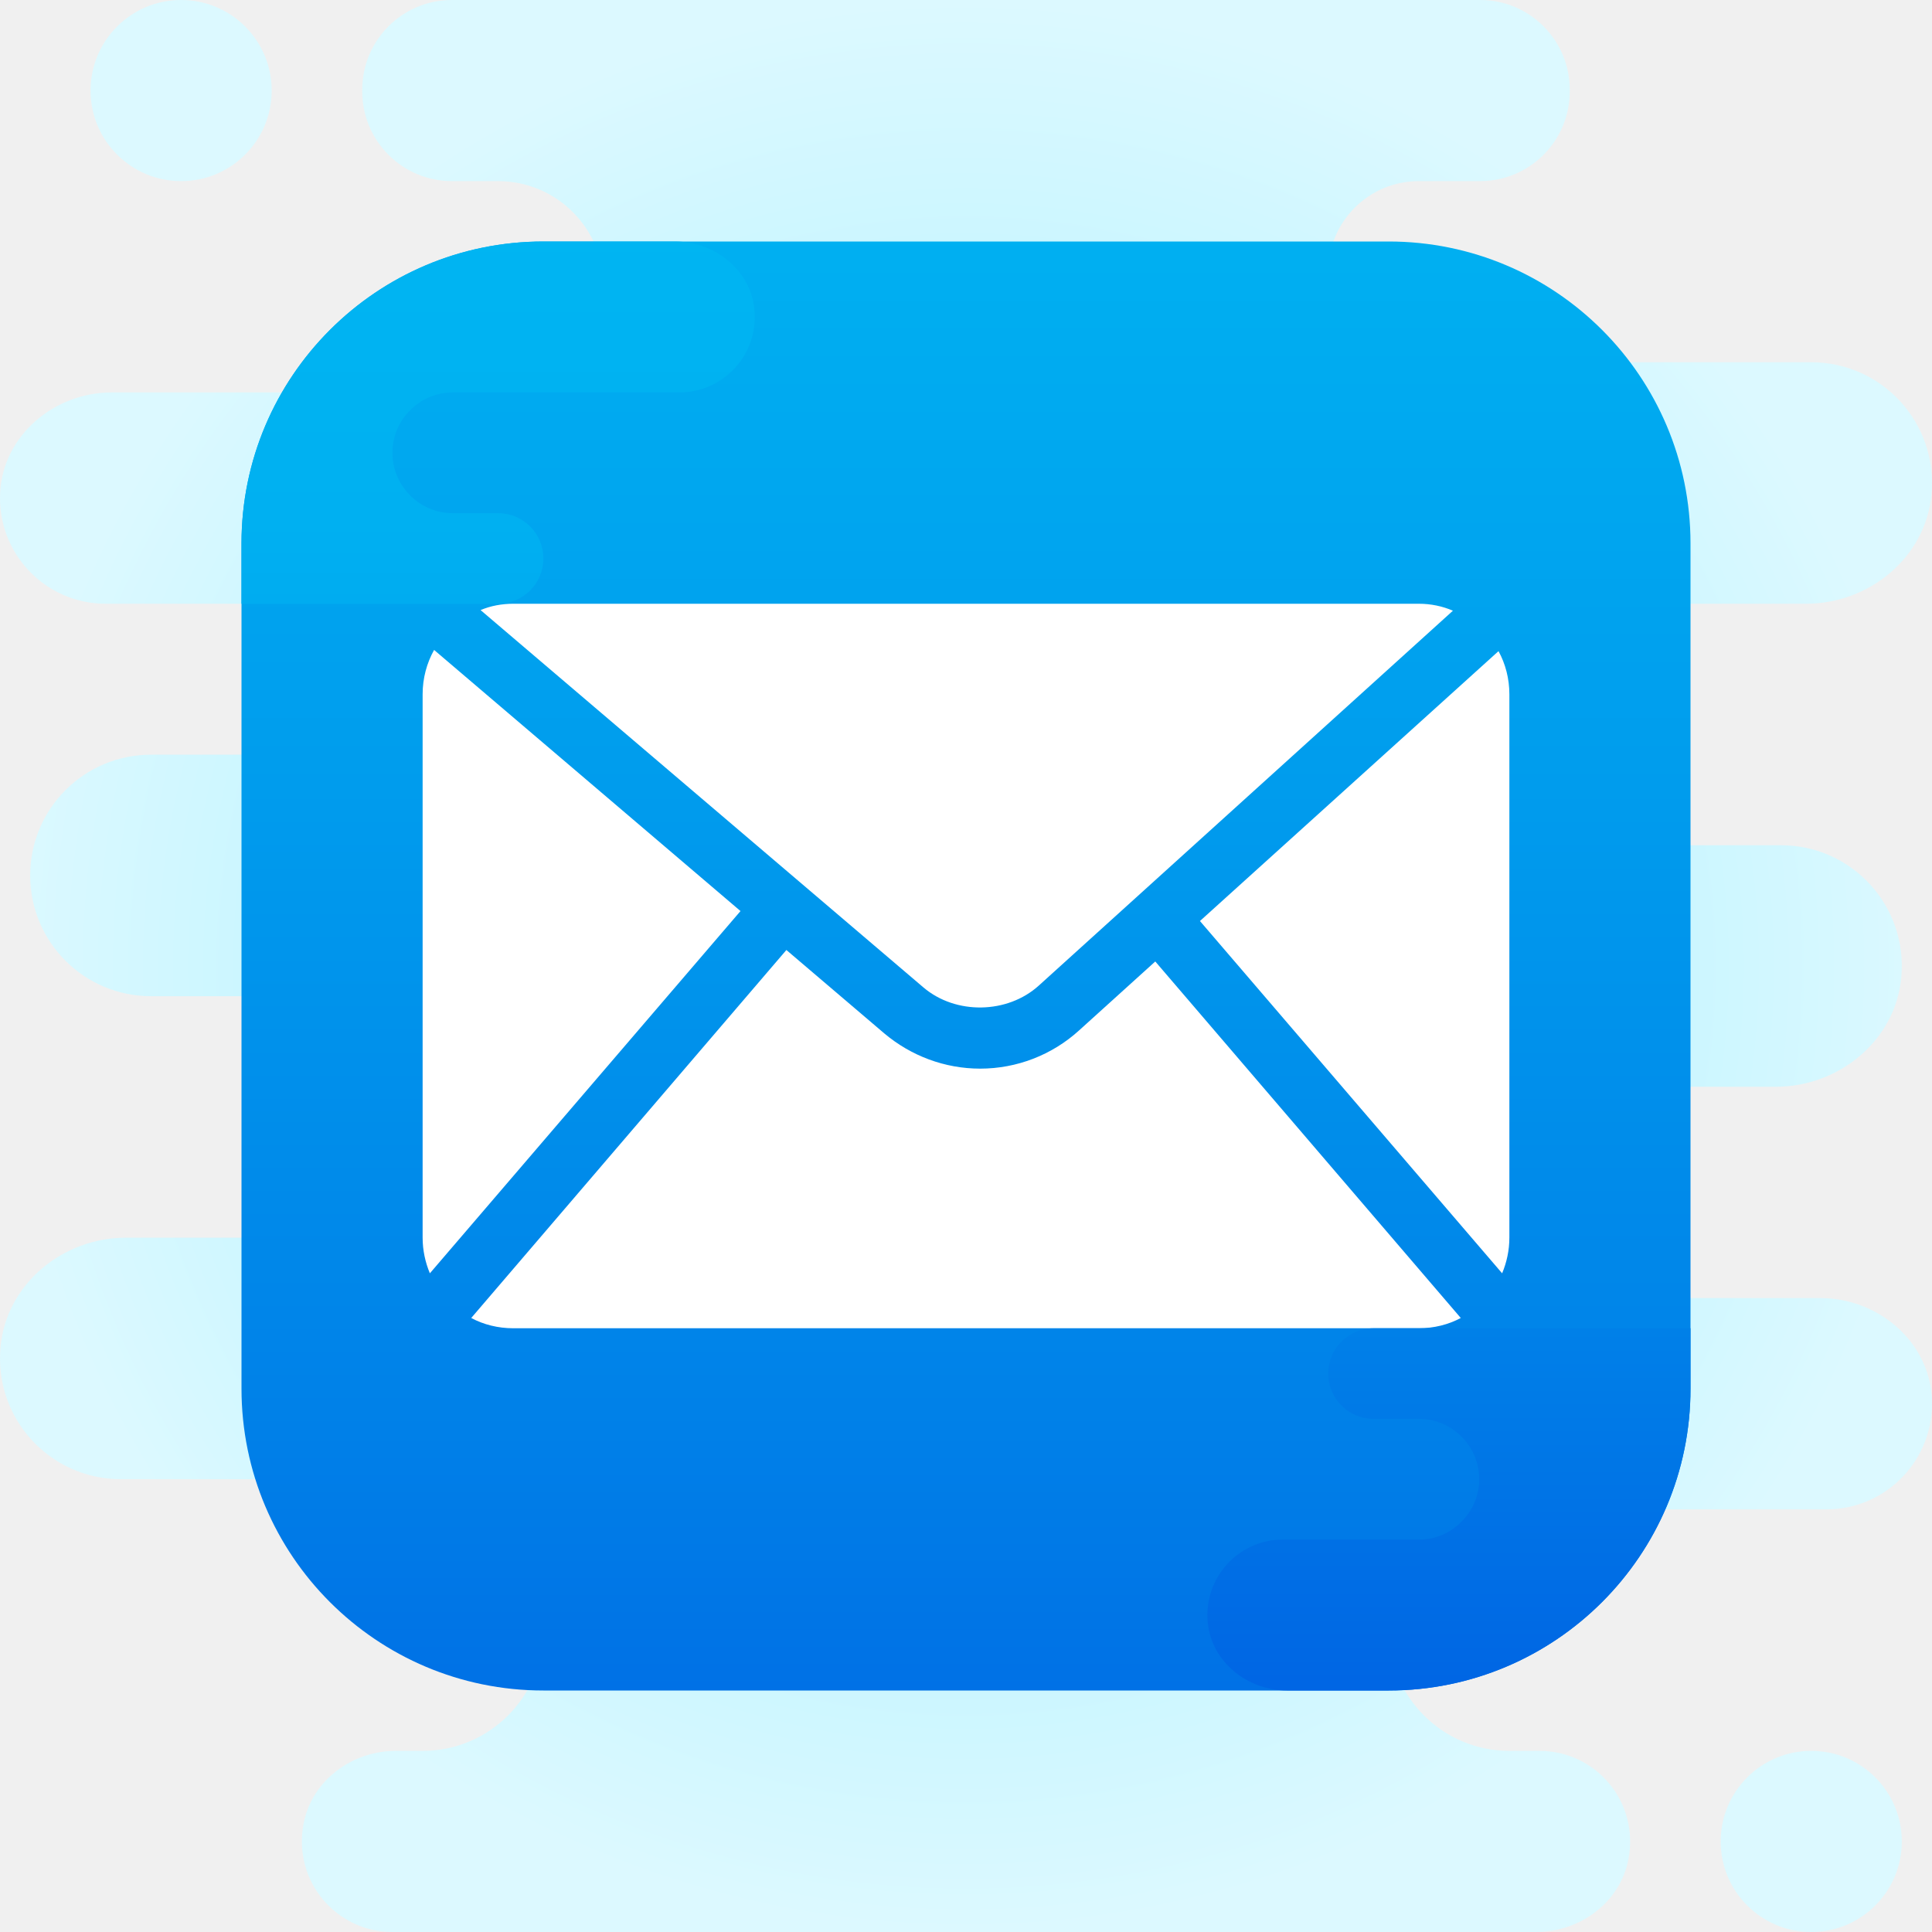
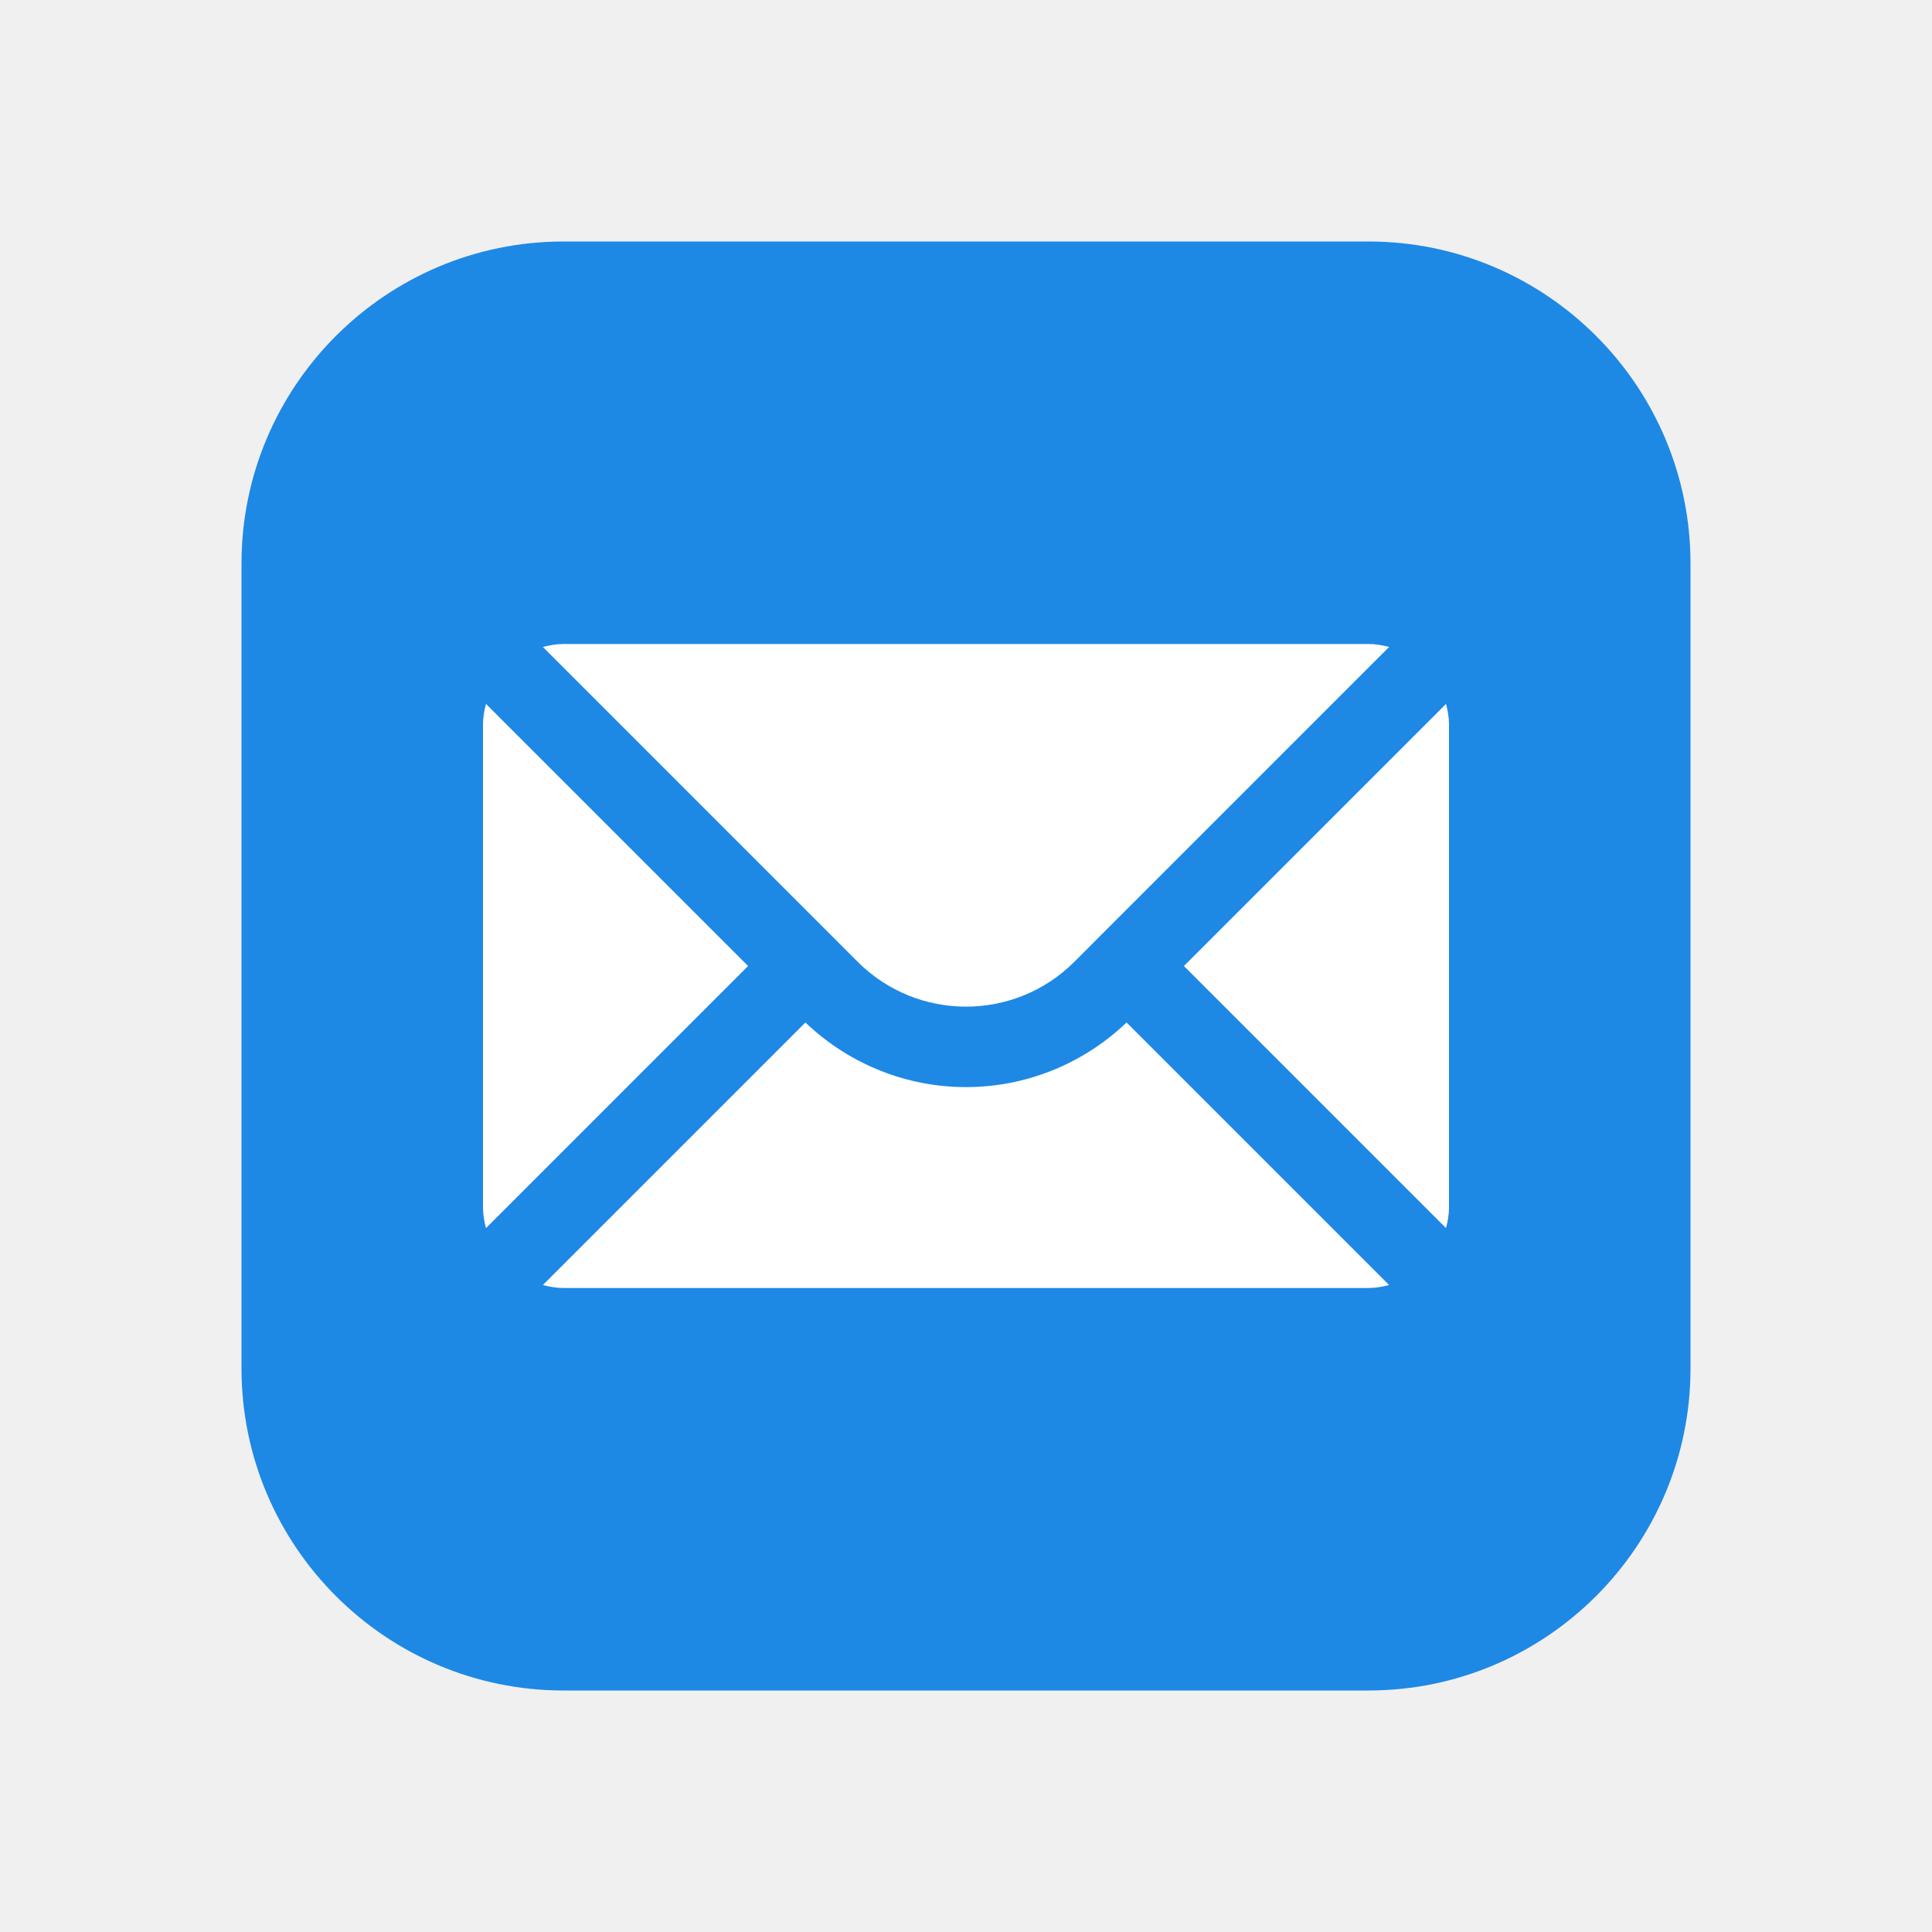
- <svg xmlns="http://www.w3.org/2000/svg" viewBox="0 0 64 64" width="64px" height="64px">
-   <radialGradient id="jUSv56w43tV131KS5vdVHa" cx="32" cy="34" r="32" gradientTransform="matrix(1 0 0 -1 0 66)" gradientUnits="userSpaceOnUse">
-     <stop offset="0" stop-color="#9ceeff" />
-     <stop offset=".642" stop-color="#c5f5ff" />
-     <stop offset="1" stop-color="#dcf9ff" />
-   </radialGradient>
-   <path fill="url(#jUSv56w43tV131KS5vdVHa)" d="M3,3c0-1.657,1.343-3,3-3s3,1.343,3,3S7.657,6,6,6S3,4.657,3,3z M60,58c-1.657,0-3,1.343-3,3 s1.343,3,3,3s3-1.343,3-3S61.657,58,60,58z M60.302,43H44v-7h14.828c2.089,0,3.955-1.527,4.153-3.607C63.209,30.007,61.339,28,59,28 H44v-8h15.828c2.089,0,3.955-1.527,4.153-3.607C64.209,14.007,62.339,12,60,12H47c-1.657,0-3-1.343-3-3s1.343-3,3-3h2.03 C50.67,6,52,4.67,52,3.029V2.971C52,1.33,50.67,0,49.03,0H14.97C13.33,0,12,1.33,12,2.971V3.03C12,4.67,13.33,6,14.97,6h1.53 C18.433,6,20,7.567,20,9.5S18.433,13,16.5,13H3.698c-1.895,0-3.594,1.419-3.693,3.312C-0.101,18.331,1.505,20,3.5,20H20v5H5 c-2.209,0-4,1.791-4,4s1.791,4,4,4h15v8H4.172c-2.089,0-3.955,1.527-4.153,3.606C-0.209,46.992,1.661,49,4,49h10 c2.209,0,4,1.791,4,4v1c0,2.209-1.791,4-4,4h-0.889c-1.451,0-2.781,0.981-3.054,2.406C9.689,62.323,11.149,64,13,64h37.889 c1.451,0,2.781-0.981,3.054-2.406C54.311,59.677,52.851,58,51,58h-1c-2.209,0-4-1.791-4-4s1.791-4,4-4h10.5 c1.995,0,3.601-1.669,3.495-3.688C63.896,44.419,62.197,43,60.302,43z" />
-   <linearGradient id="jUSv56w43tV131KS5vdVHb" x1="32" x2="32" y1="-1.873" y2="71.552" gradientTransform="matrix(1 0 0 -1 0 66)" gradientUnits="userSpaceOnUse">
-     <stop offset="0" stop-color="#005ce2" />
-     <stop offset=".278" stop-color="#0080e8" />
-     <stop offset=".569" stop-color="#009ced" />
-     <stop offset=".82" stop-color="#00b0f1" />
-     <stop offset="1" stop-color="#00b5f2" />
-   </linearGradient>
-   <path fill="url(#jUSv56w43tV131KS5vdVHb)" d="M18,8h28c5.523,0,10,4.477,10,10v28c0,5.523-4.477,10-10,10H18c-5.523,0-10-4.477-10-10V18 C8,12.477,12.477,8,18,8z" />
-   <path fill="#fff" d="M24.53,30.18l-10.29,12C14.09,41.82,14,41.42,14,41V23c0-0.54,0.14-1.04,0.38-1.47L24.53,30.18z" />
-   <path fill="#fff" d="M30.59,32.71l-14.67-12.5C16.25,20.07,16.62,20,17,20h30c0.4,0,0.78,0.08,1.13,0.23L34.41,32.65 C33.37,33.59,31.66,33.62,30.59,32.71z" />
-   <path fill="#fff" d="M38.27,31.85l10.12,11.81C47.98,43.88,47.5,44,47,44H17c-0.5,0-0.98-0.12-1.39-0.34l10.44-12.19 l3.24,2.76c0.89,0.75,2.01,1.17,3.18,1.17c1.21,0,2.38-0.45,3.28-1.27L38.27,31.85z" />
-   <path fill="#fff" d="M50,23v18c0,0.42-0.09,0.82-0.24,1.18L39.75,30.51l9.89-8.94C49.87,21.99,50,22.48,50,23z" />
-   <linearGradient id="jUSv56w43tV131KS5vdVHc" x1="16.502" x2="16.502" y1="3.541" y2="58.639" gradientTransform="matrix(1 0 0 -1 0 66)" gradientUnits="userSpaceOnUse">
-     <stop offset="0" stop-color="#005ce2" />
-     <stop offset=".278" stop-color="#0080e8" />
-     <stop offset=".569" stop-color="#009ced" />
-     <stop offset=".82" stop-color="#00b0f1" />
-     <stop offset="1" stop-color="#00b5f2" />
-   </linearGradient>
-   <path fill="url(#jUSv56w43tV131KS5vdVHc)" d="M24.99,10.24c0.15,1.5-1.02,2.76-2.49,2.76H15c-0.55,0-1.05,0.22-1.41,0.59 C13.22,13.95,13,14.45,13,15c0,1.1,0.9,2,2,2h1.5c0.83,0,1.5,0.67,1.5,1.5S17.33,20,16.5,20H8v-2c0-5.52,4.48-10,10-10h4.36 C23.67,8,24.86,8.94,24.99,10.24z" />
-   <linearGradient id="jUSv56w43tV131KS5vdVHd" x1="47.998" x2="47.998" y1="5.823" y2="63.776" gradientTransform="matrix(1 0 0 -1 0 66)" gradientUnits="userSpaceOnUse">
-     <stop offset="0" stop-color="#005ce2" />
-     <stop offset=".278" stop-color="#0080e8" />
-     <stop offset=".569" stop-color="#009ced" />
-     <stop offset=".82" stop-color="#00b0f1" />
-     <stop offset="1" stop-color="#00b5f2" />
-   </linearGradient>
-   <path fill="url(#jUSv56w43tV131KS5vdVHd)" d="M40.01,53.76C39.86,52.26,41.03,51,42.5,51H47c0.55,0,1.05-0.22,1.41-0.59 C48.78,50.05,49,49.55,49,49c0-1.1-0.9-2-2-2h-1.5c-0.83,0-1.5-0.67-1.5-1.5s0.67-1.5,1.5-1.5H56v2c0,5.52-4.48,10-10,10h-3.36 C41.33,56,40.14,55.06,40.01,53.76z" />
+ <svg xmlns="http://www.w3.org/2000/svg" viewBox="0 0 48 48" width="48px" height="48px">
+   <path fill="#1e88e5" d="M34,42H14c-4.411,0-8-3.589-8-8V14c0-4.411,3.589-8,8-8h20c4.411,0,8,3.589,8,8v20 C42,38.411,38.411,42,34,42z" />
+   <path fill="#fff" d="M35.926,17.488L29.414,24l6.511,6.511C35.969,30.347,36,30.178,36,30V18 C36,17.822,35.969,17.653,35.926,17.488z M26.688,23.899l7.824-7.825C34.347,16.031,34.178,16,34,16H14 c-0.178,0-0.347,0.031-0.512,0.074l7.824,7.825C22.795,25.38,25.205,25.38,26.688,23.899z M24,27.009 c-1.44,0-2.873-0.542-3.99-1.605l-6.522,6.522C13.653,31.969,13.822,32,14,32h20c0.178,0,0.347-0.031,0.512-0.074l-6.522-6.522 C26.873,26.467,25.44,27.009,24,27.009z M12.074,17.488C12.031,17.653,12,17.822,12,18v12c0,0.178,0.031,0.347,0.074,0.512 L18.586,24L12.074,17.488z" />
</svg>
